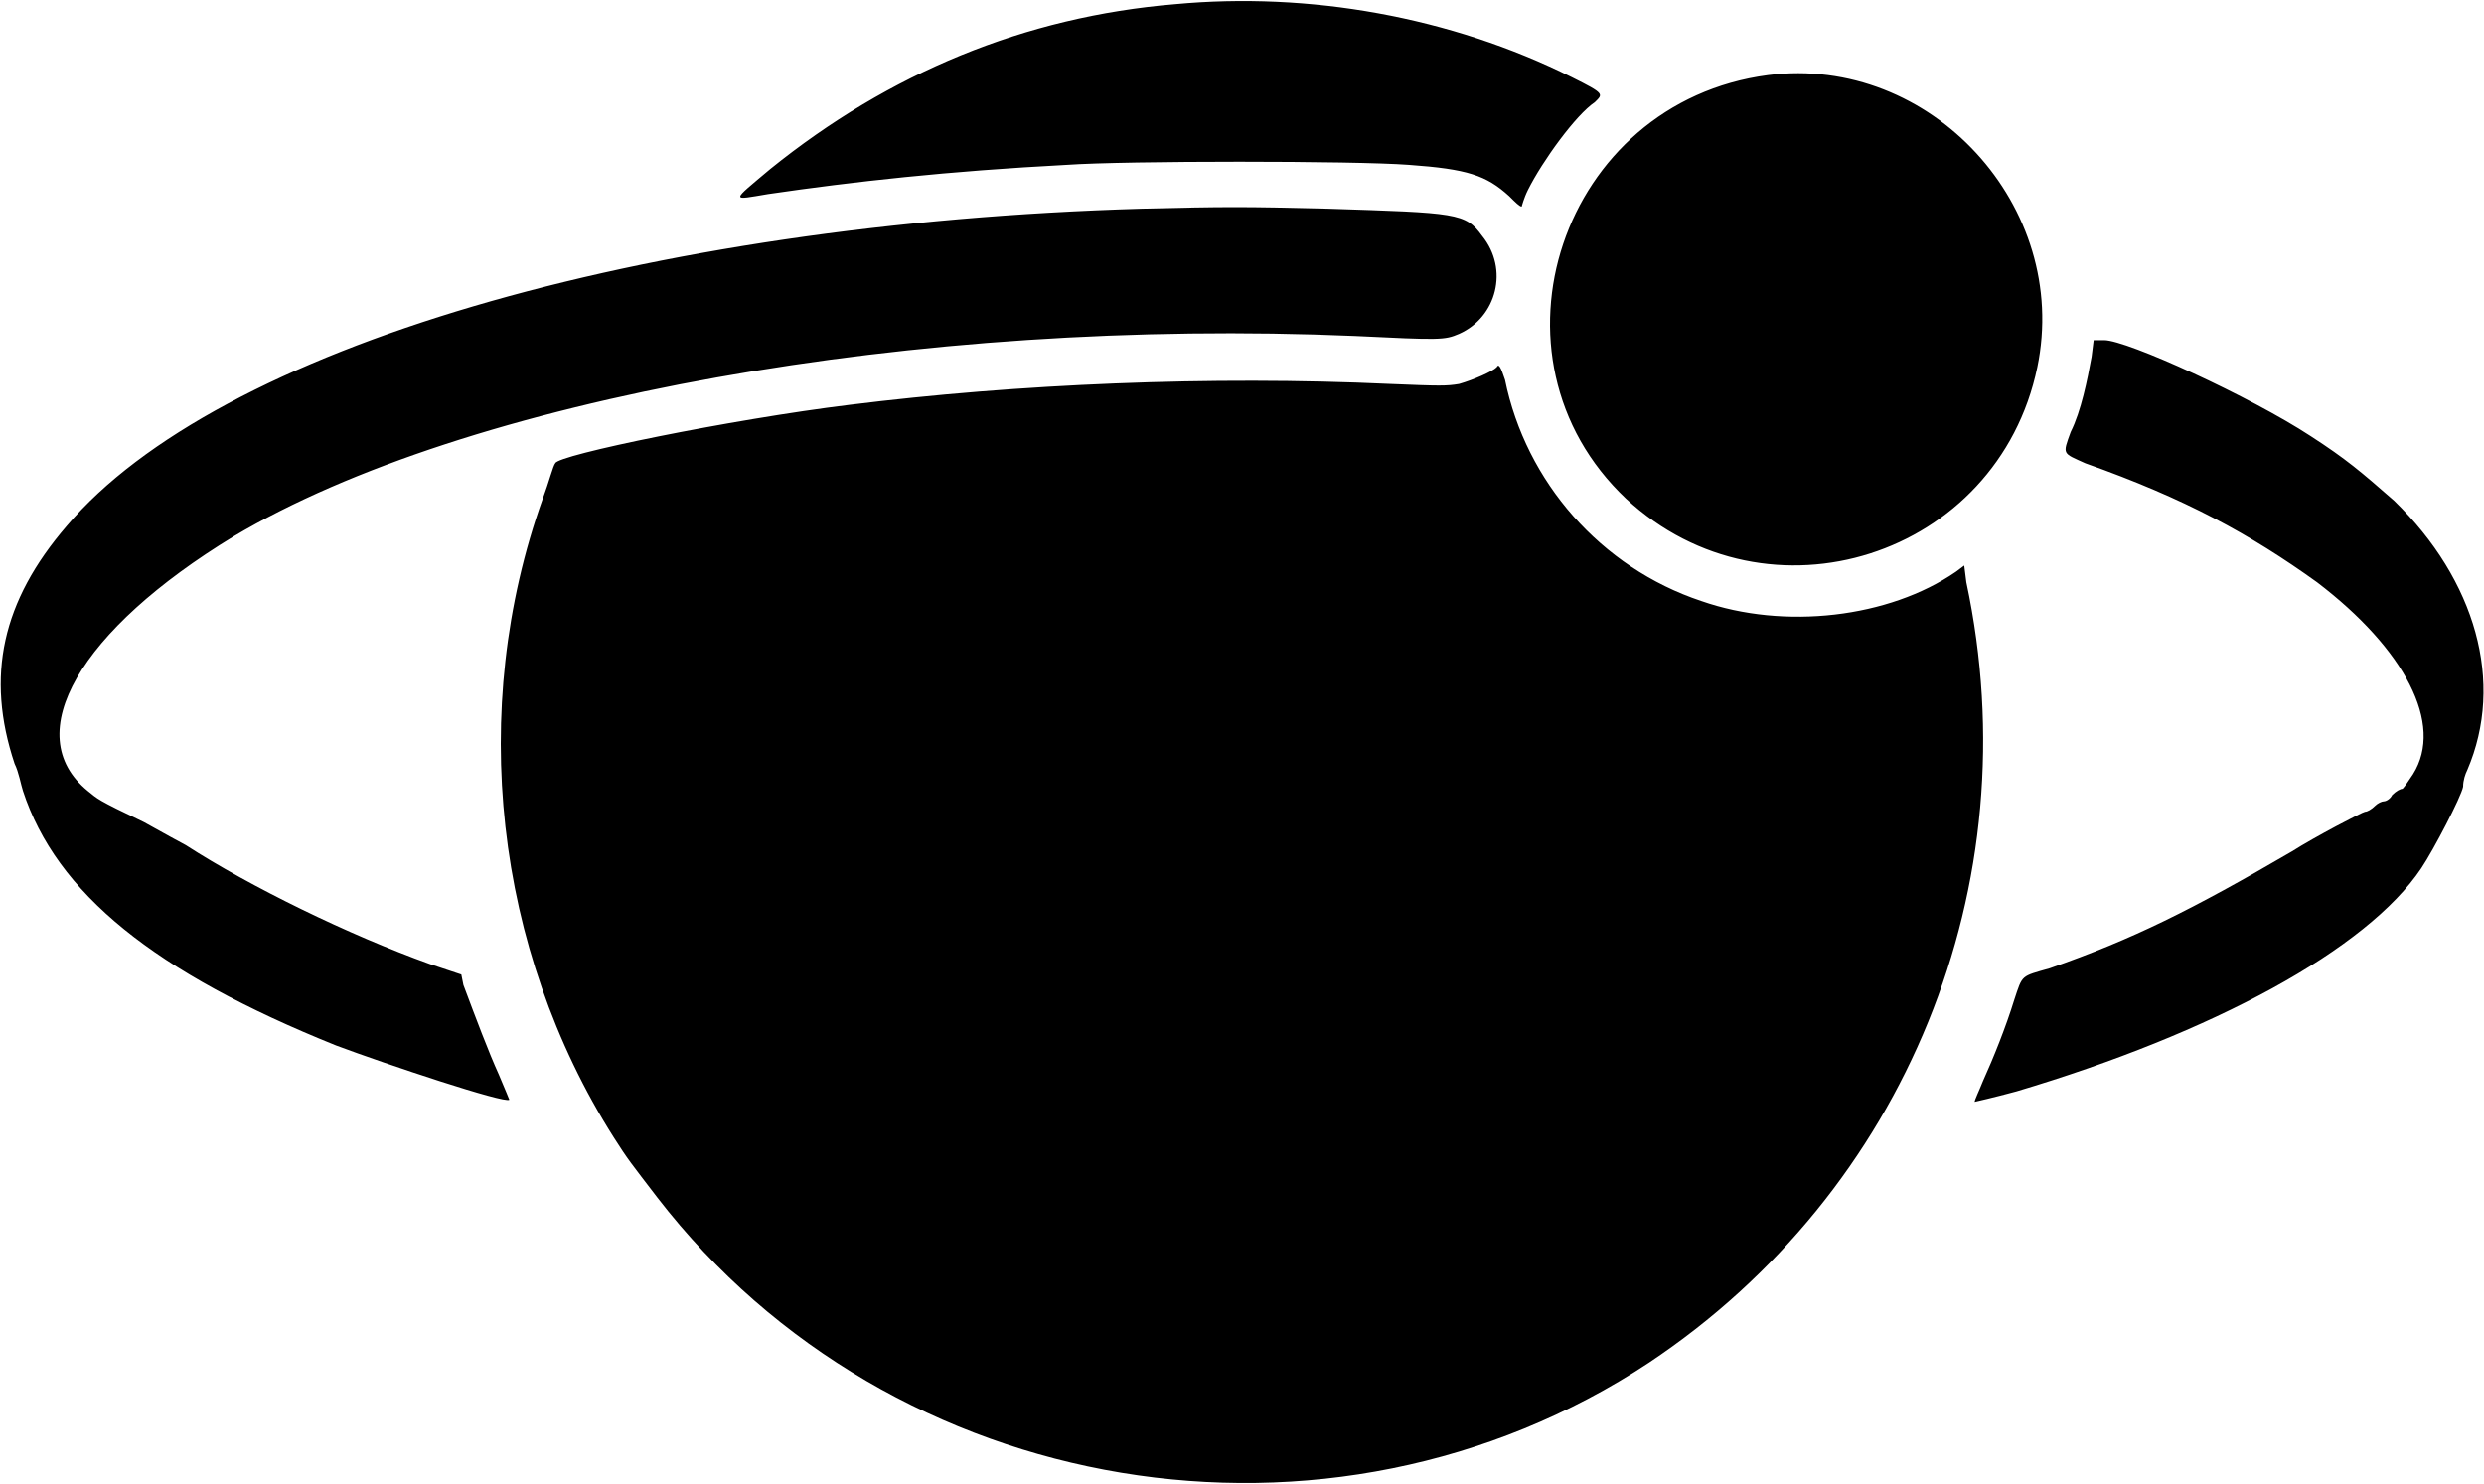
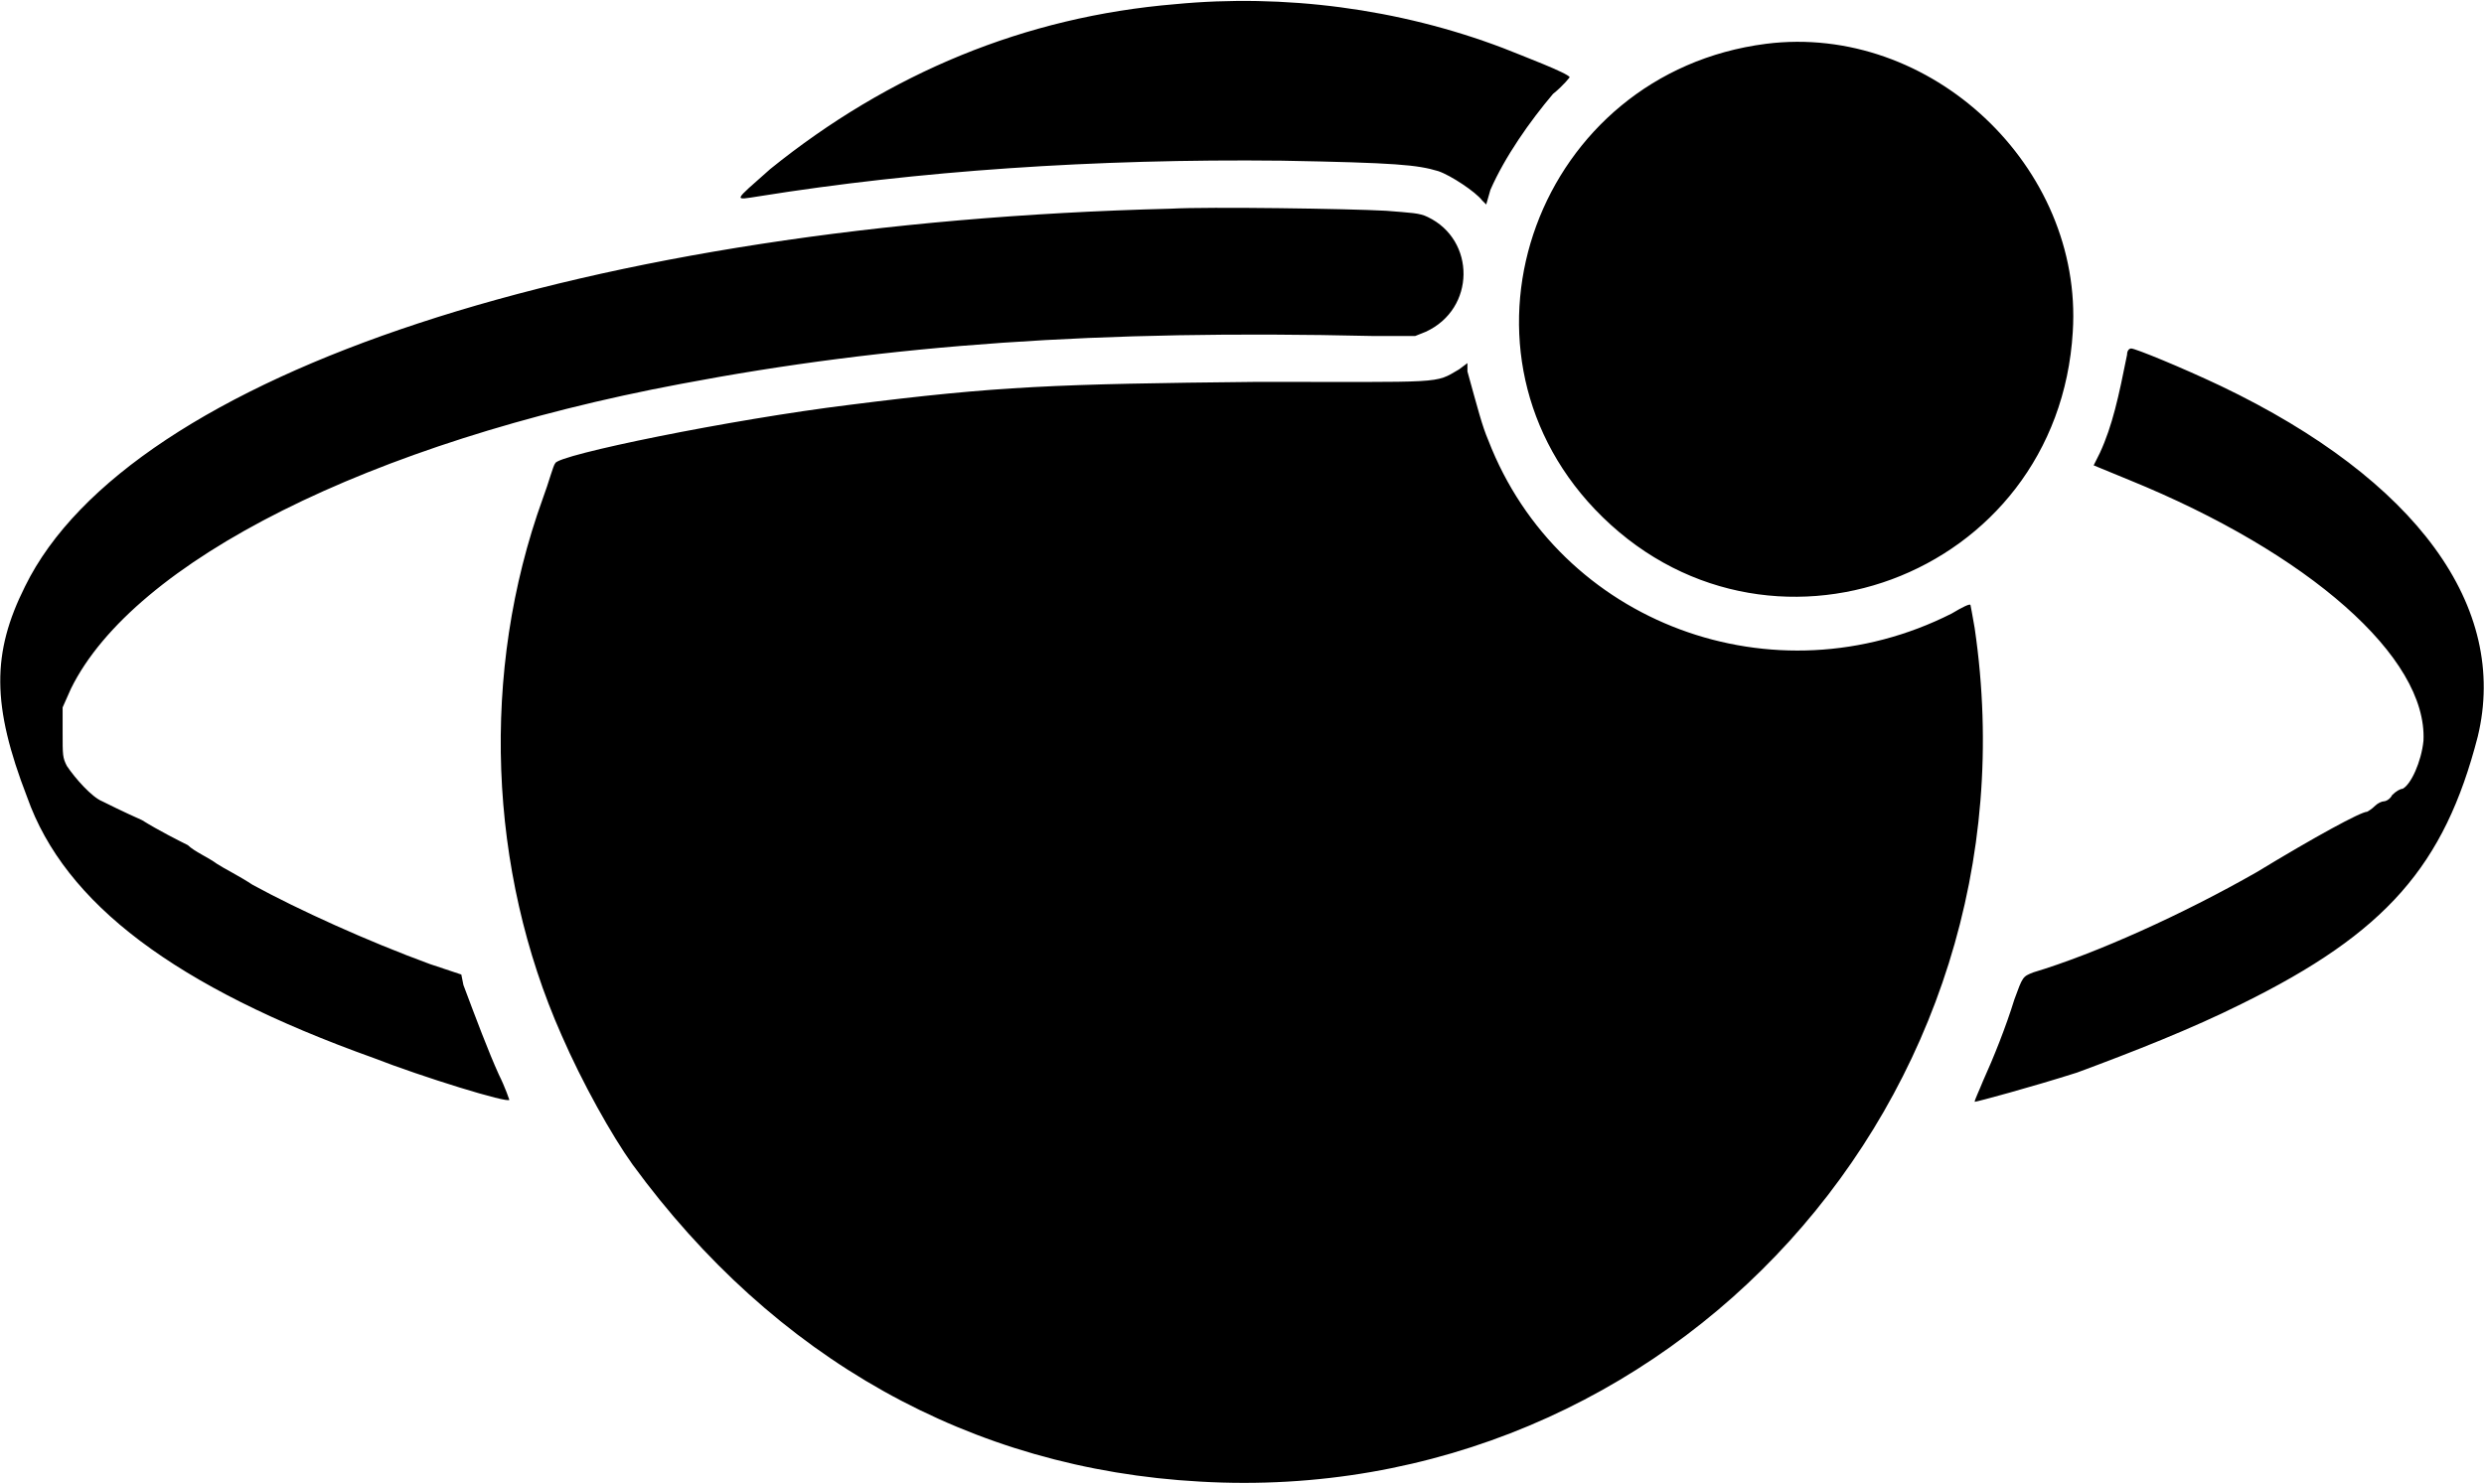
<svg xmlns="http://www.w3.org/2000/svg" viewBox="0 0 1190 711" role="img" aria-label="Zilar">
  <g transform="translate(0,711) scale(1,-1)" fill="#000000" stroke="none">
-     <path d="M563 709 c-72 -6 -137 -33 -194 -79 -19 -16 -19 -15 -1 -12 41 6 86 11 143 14 28 2 138 2 164 0 28 -2 37 -5 48 -15 3 -3 5 -5 6 -5 0 0 1 4 3 8 7 14 23 36 32 42 4 4 5 4 -11 12 -58 29 -126 41 -190 35z M847 675 c-99 -13 -140 -135 -68 -203 68 -63 178 -28 197 63 16 77 -51 150 -129 140z M547 611 c-239 -7 -443 -67 -515 -152 -31 -36 -39 -72 -25 -114 2 -4 3 -10 4 -13 16 -49 63 -87 150 -122 24 -9 81 -28 83 -26 0 0 -2 5 -5 12 -5 11 -11 27 -17 43 l-1 5 -15 5 c-39 14 -86 37 -117 57 -2 1 -11 6 -20 11 -23 11 -22 11 -27 15 -33 27 -4 77 70 122 111 66 327 105 537 96 41 -2 43 -2 50 1 18 8 24 31 11 47 -8 11 -12 11 -74 13 -40 1 -49 1 -89 0z M1002 540 c-2 -11 -5 -26 -10 -36 -4 -11 -4 -10 7 -15 48 -17 79 -34 111 -57 42 -32 61 -68 46 -92 -2 -3 -4 -6 -5 -7 -1 0 -3 -1 -5 -3 -1 -2 -3 -3 -4 -3 -1 0 -3 -1 -4 -2 -2 -2 -4 -3 -5 -3 -1 0 -24 -12 -35 -19 -48 -28 -76 -42 -116 -56 -14 -4 -13 -3 -17 -15 -4 -13 -10 -28 -15 -39 -2 -5 -4 -9 -4 -10 0 0 9 2 20 5 94 28 168 68 194 107 6 9 19 34 20 39 0 3 1 6 2 8 18 42 4 91 -35 129 -16 14 -23 20 -40 31 -29 19 -88 46 -99 46 l-5 0 -1 -8z M717 535 c-2 -2 -11 -6 -18 -8 -6 -1 -9 -1 -33 0 -86 4 -179 0 -259 -10 -57 -7 -140 -24 -141 -28 -1 -1 -3 -9 -6 -17 -36 -101 -23 -216 34 -306 7 -11 8 -12 21 -29 112 -145 322 -180 475 -79 123 82 183 229 152 374 l-1 8 -4 -3 c-32 -22 -82 -28 -122 -14 -48 16 -84 57 -94 106 -2 6 -3 8 -4 6z" />
+     <path d="M563 709 c-72 -6 -137 -33 -194 -79 -18 -16 -18 -15 -5 -13 75 12 160 18 250 17 55 -1 65 -2 75 -5 6 -2 18 -10 21 -14 l2 -2 2 7 c7 16 19 33 30 46 5 4 8 8 8 8 -1 2 -22 10 -32 14 -50 19 -105 26 -157 21z M846 690 c-109 -14 -157 -144 -82 -223 81 -85 222 -33 229 85 5 79 -68 148 -147 138z M561 611 c-279 -7 -499 -79 -549 -181 -16 -32 -16 -57 1 -101 18 -51 71 -91 166 -125 23 -9 65 -22 65 -20 0 0 -2 6 -5 12 -5 11 -11 27 -17 43 l-1 5 -15 5 c-30 11 -63 26 -85 38 -6 4 -14 8 -17 10 -4 3 -11 6 -14 9 -4 2 -14 7 -22 12 -9 4 -17 8 -19 9 -5 2 -13 11 -17 17 -2 4 -2 5 -2 16 l0 12 4 9 c30 61 143 118 292 146 100 19 201 26 331 23 l21 0 5 2 c24 11 24 44 1 55 -4 2 -8 2 -20 3 -18 1 -85 2 -103 1z M1019 541 c-4 -20 -7 -34 -13 -47 l-3 -6 17 -7 c86 -35 143 -85 141 -125 -1 -10 -6 -21 -10 -23 -1 0 -3 -1 -5 -3 -1 -2 -3 -3 -4 -3 -1 0 -3 -1 -4 -2 -2 -2 -4 -3 -4 -3 -3 0 -25 -12 -53 -29 -35 -20 -77 -39 -107 -48 -5 -2 -5 -2 -9 -13 -4 -13 -10 -28 -15 -39 -2 -5 -4 -9 -4 -10 1 0 27 7 49 14 27 10 55 21 79 33 69 34 97 66 113 128 15 62 -29 123 -123 168 -19 9 -41 18 -43 18 -1 0 -2 -1 -2 -3z M699 534 c-12 -7 -6 -6 -97 -6 -96 -1 -124 -2 -195 -11 -57 -7 -140 -24 -141 -28 -1 -1 -3 -9 -6 -17 -30 -83 -26 -178 9 -257 10 -23 24 -48 34 -62 68 -93 162 -146 272 -152 225 -13 404 184 371 409 -1 6 -2 11 -2 11 0 1 -4 -1 -9 -4 -85 -43 -188 -5 -222 83 -3 7 -5 15 -10 33 l0 4 -4 -3z" />
  </g>
</svg>
